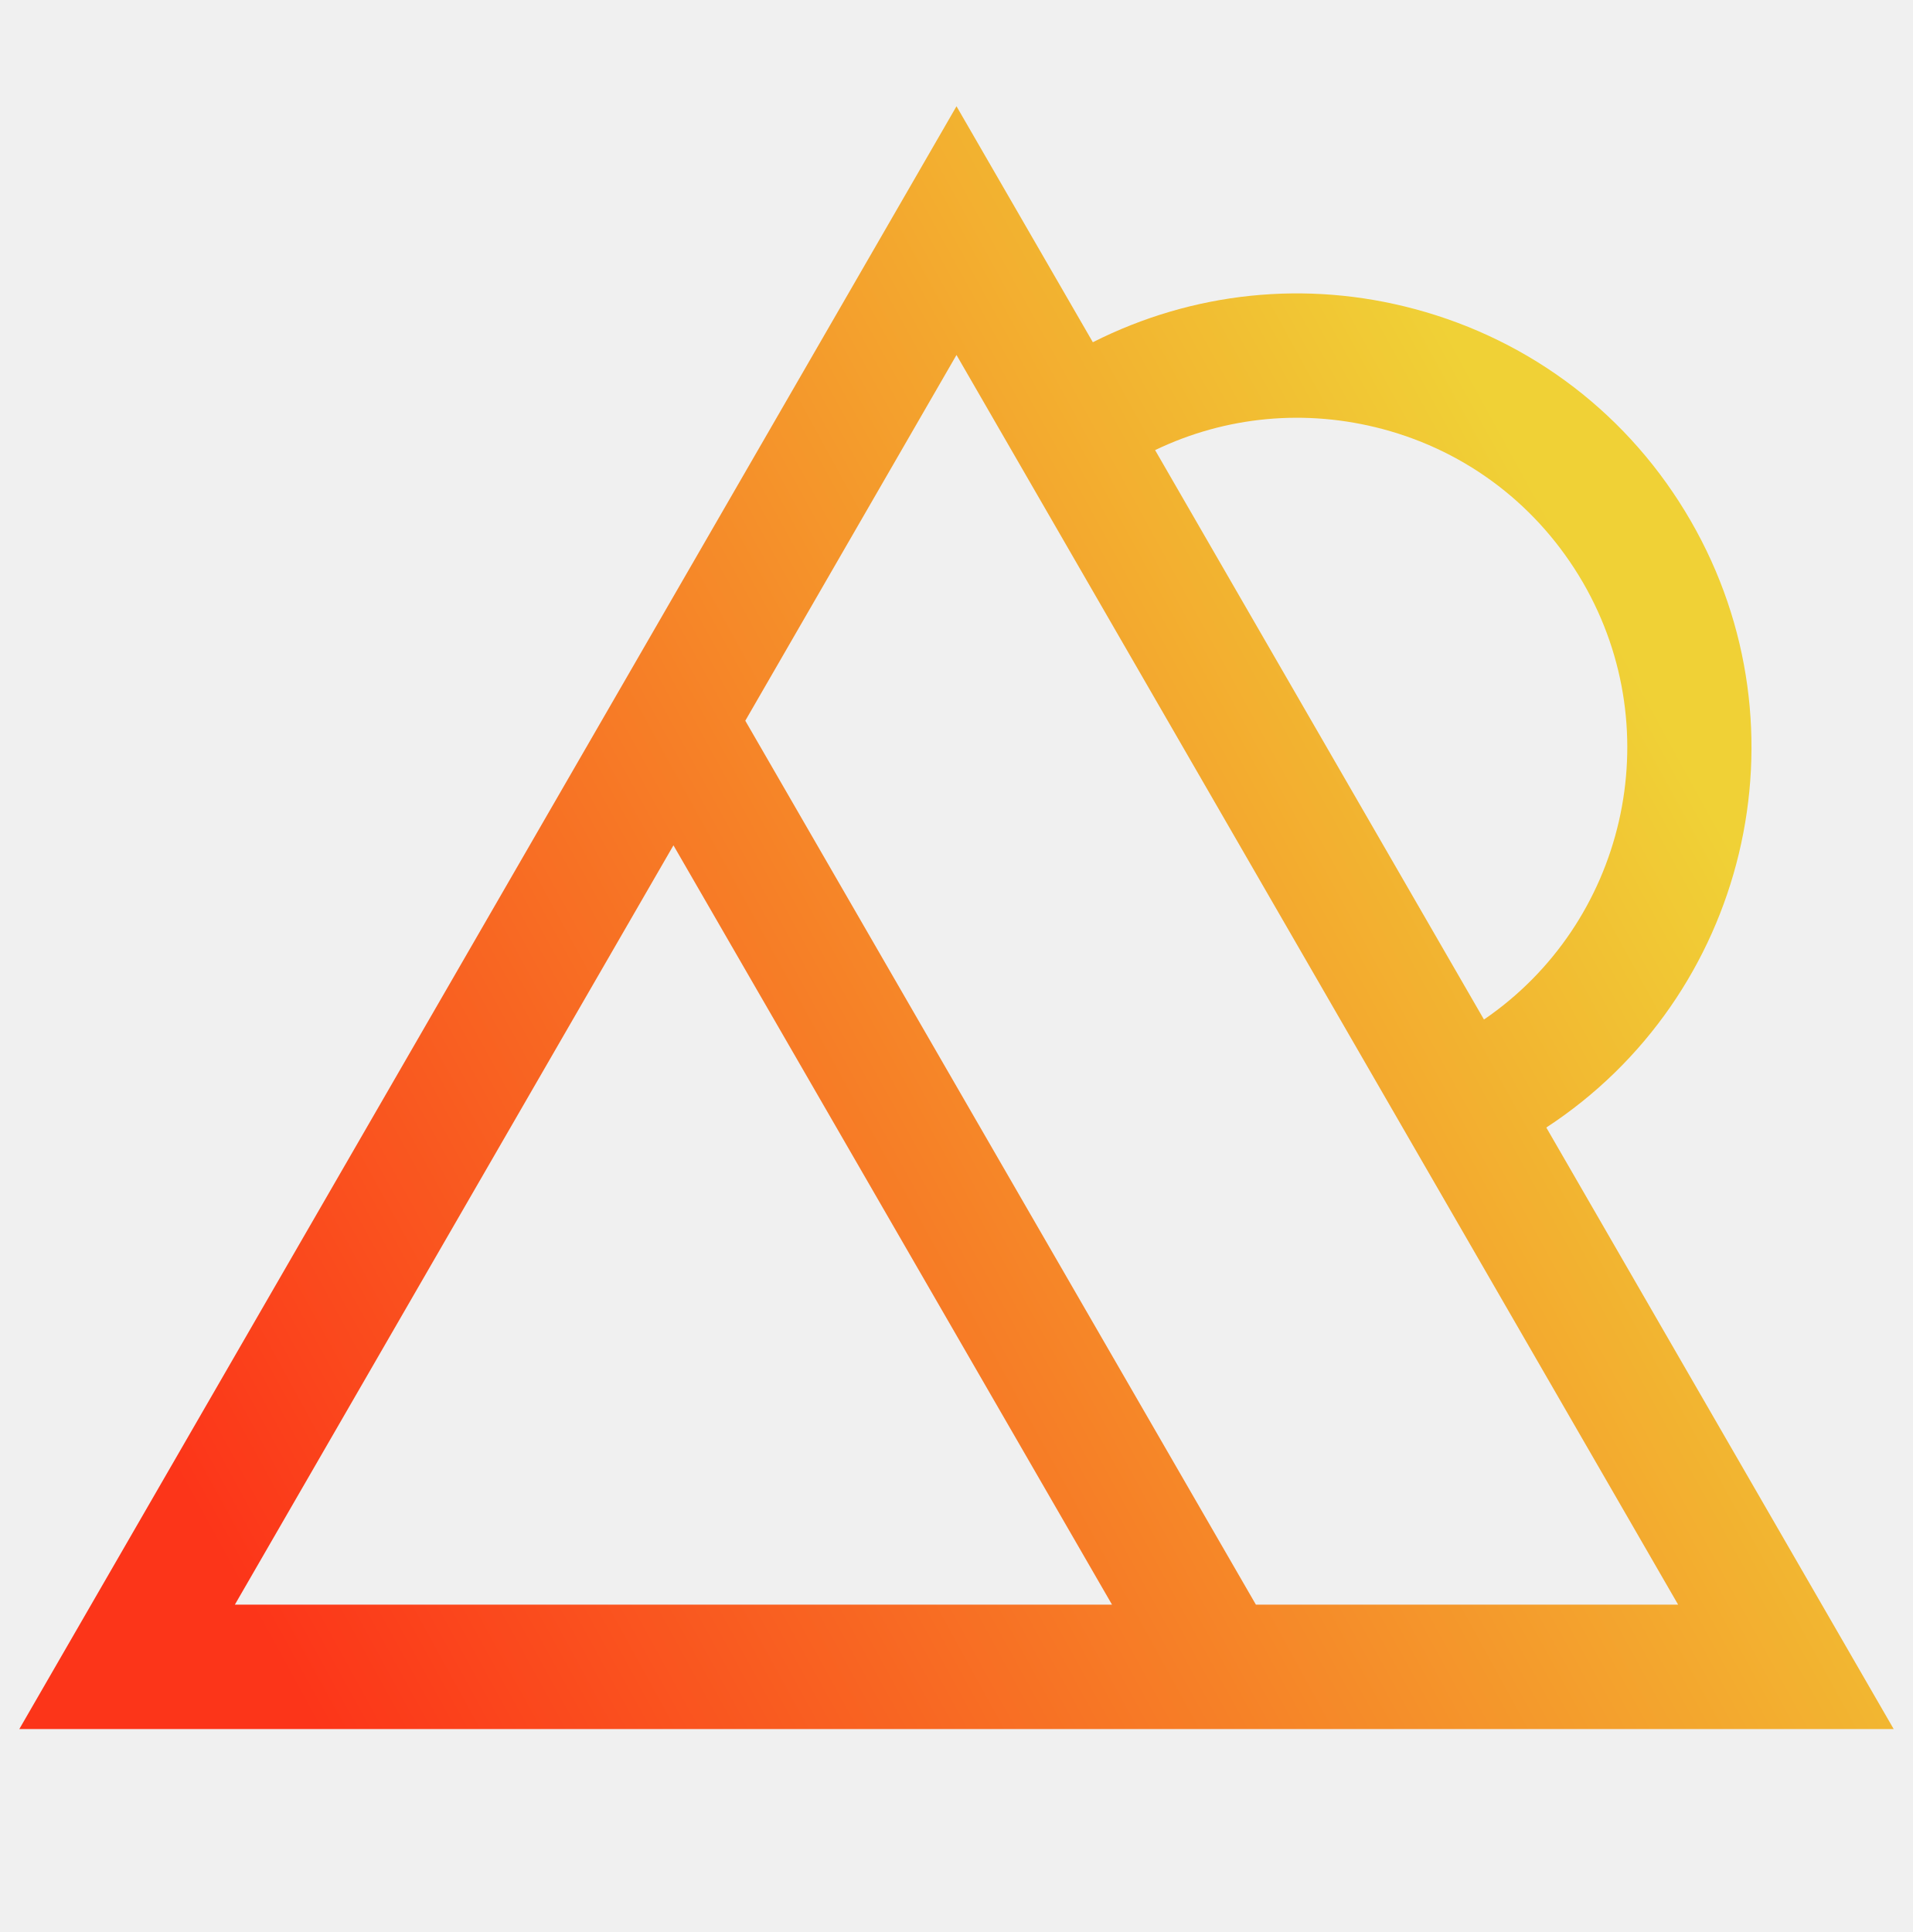
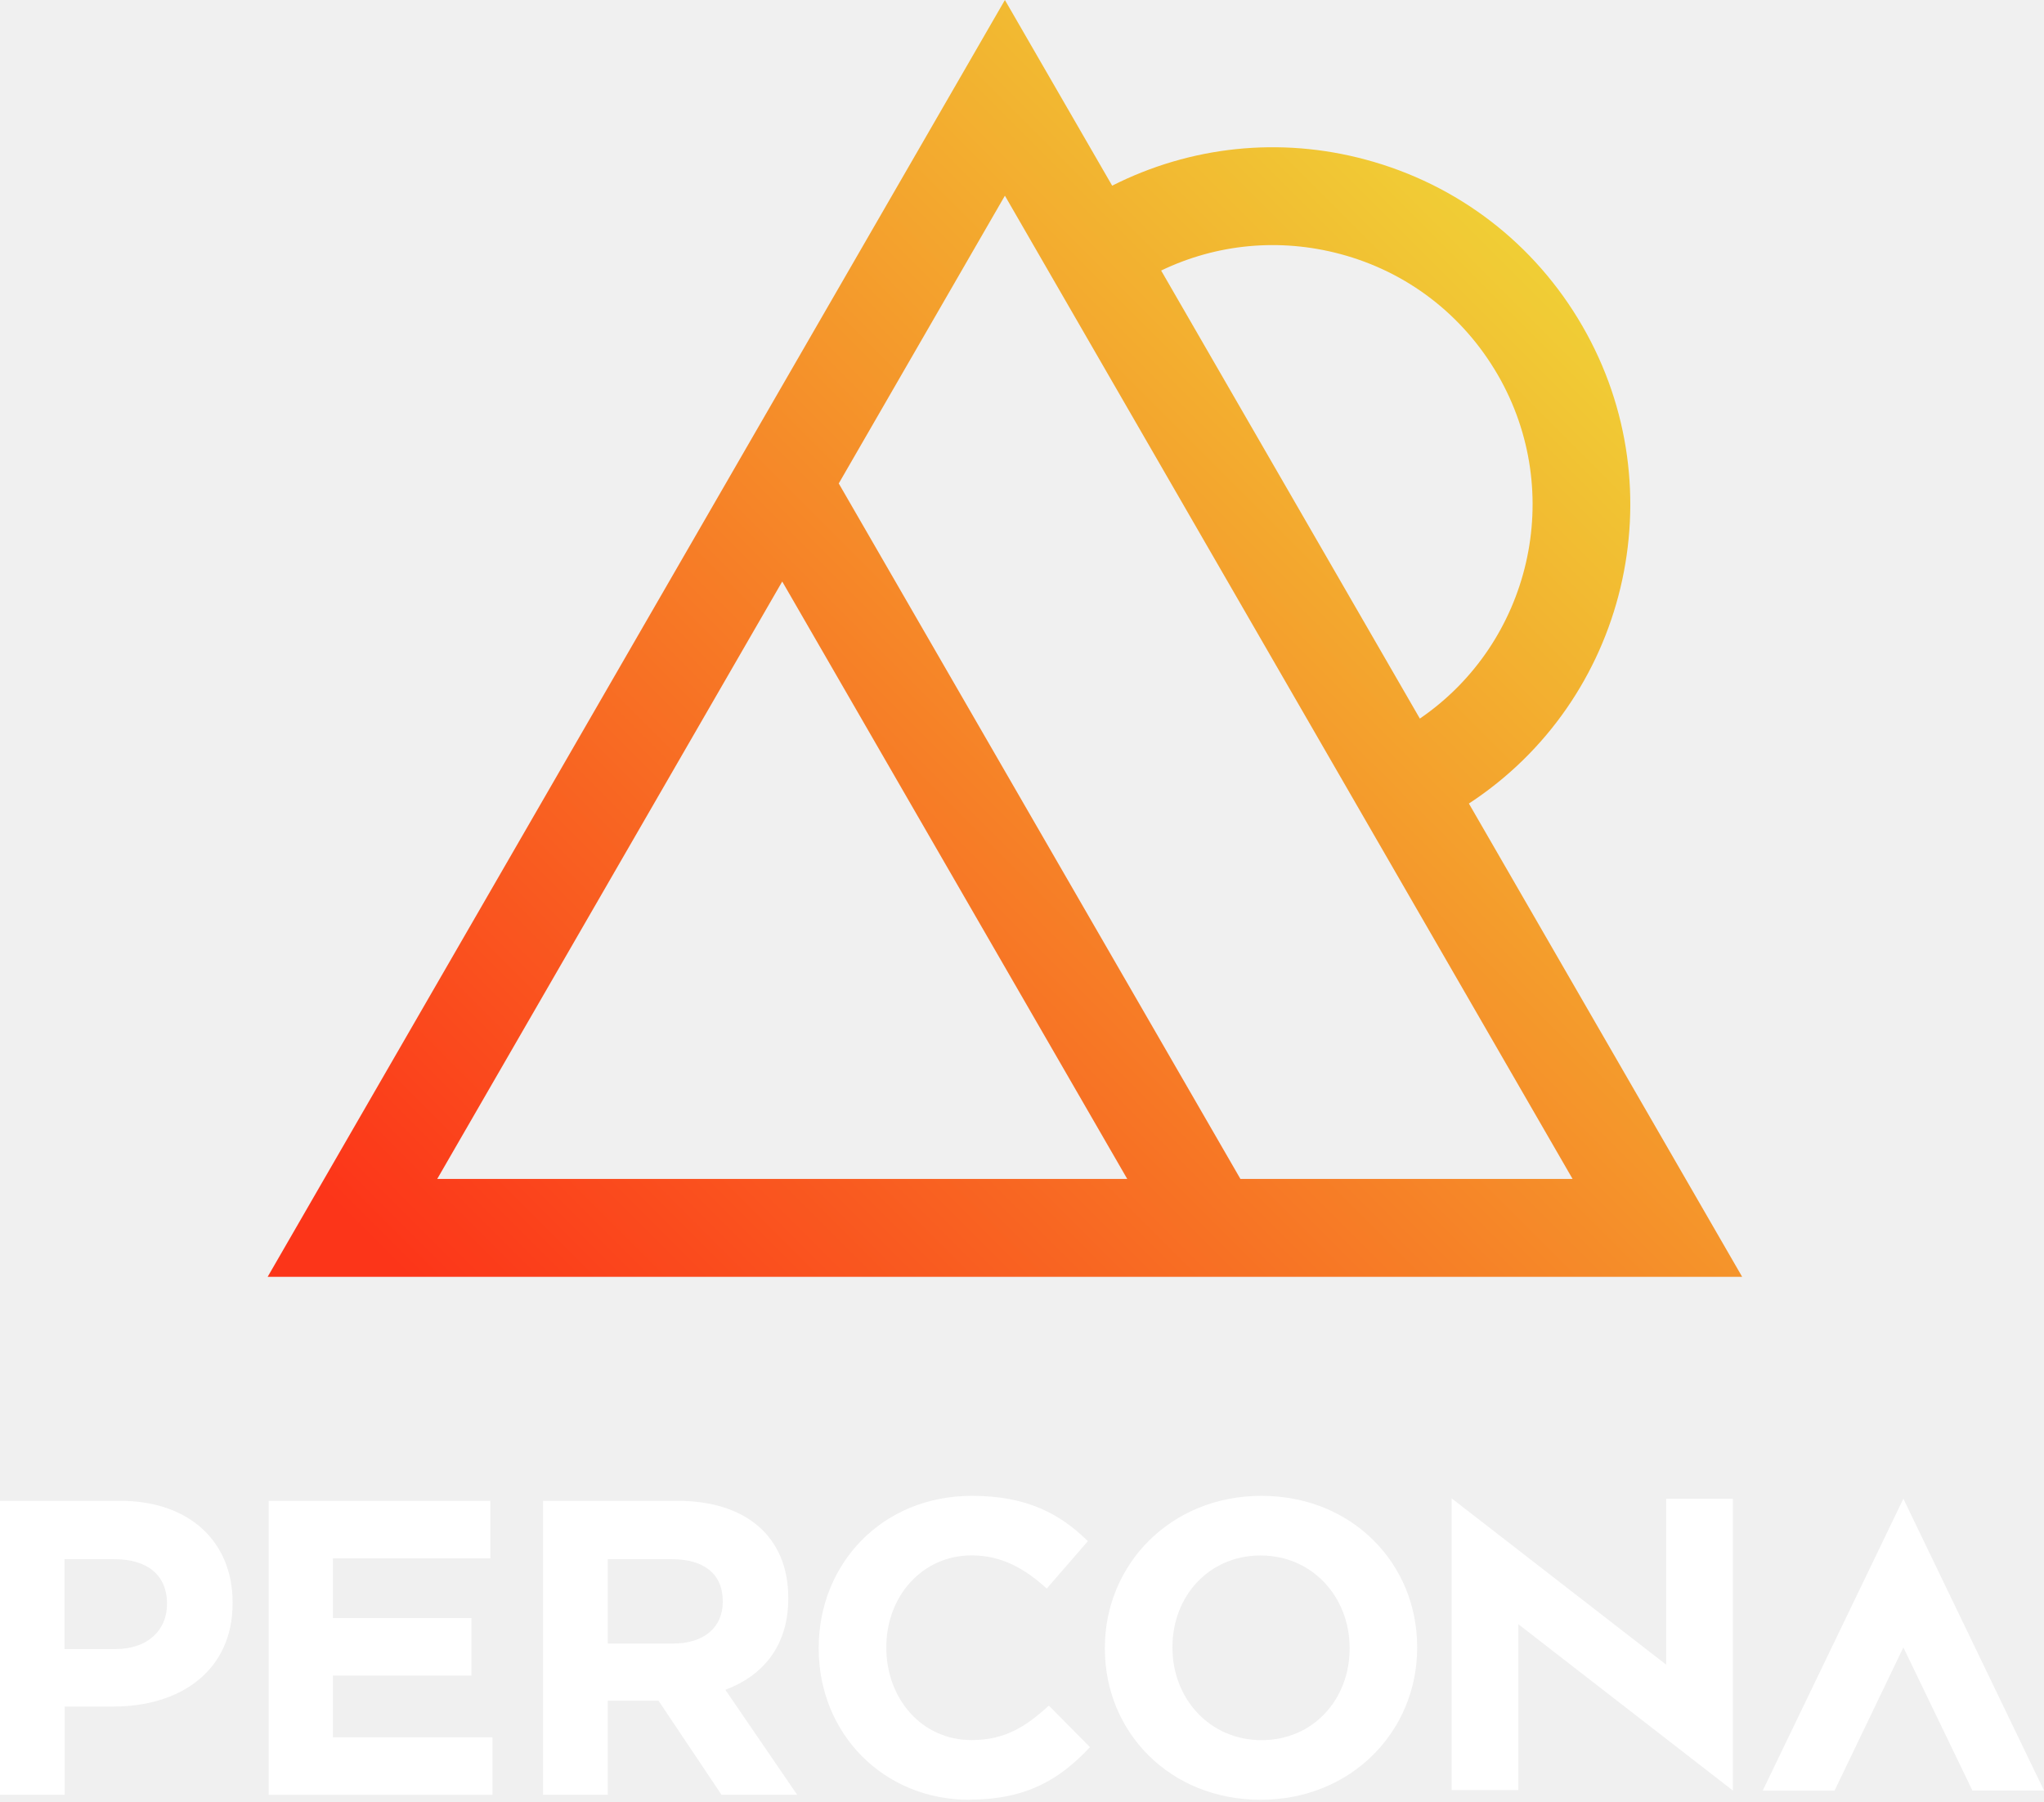
- <svg xmlns="http://www.w3.org/2000/svg" width="99" height="100" viewBox="0 0 99 100" fill="none">
-   <path d="M80.023 58.361C90.371 51.597 93.757 37.8 87.495 26.956C84.357 21.517 79.285 17.622 73.217 15.996C67.596 14.486 61.724 15.104 56.556 17.714L49.5 5.5L34.853 30.867L1 89.495H98L80.023 58.361ZM71.558 22.209C75.969 23.384 79.639 26.216 81.925 30.16C86.418 37.933 84.084 47.792 76.797 52.771L59.778 23.298C63.445 21.535 67.58 21.15 71.558 22.209ZM49.5 18.374L86.845 83.056H64.994L38.57 37.304L49.498 18.376L49.5 18.374ZM12.155 83.056L34.852 43.754L57.548 83.056H12.155Z" fill="url(#paint0_linear_12901_82172)" />
+ <svg xmlns="http://www.w3.org/2000/svg" width="650" height="573" viewBox="0 0 650 573" fill="none">
+   <path d="M467.114 255.528C517.134 222.832 533.501 156.138 503.23 103.72C488.063 77.428 463.545 58.598 434.213 50.736C407.038 43.44 378.654 46.423 353.672 59.044L319.563 0L248.762 122.624L85.114 406.034H554.012L467.114 255.528ZM426.193 80.774C447.513 86.452 465.255 100.142 476.306 119.204C498.026 156.78 486.743 204.439 451.519 228.51L369.249 86.034C386.972 77.511 406.964 75.653 426.193 80.774ZM319.563 62.232L500.089 374.909H394.463L266.727 153.74L319.554 62.242L319.563 62.232ZM139.038 374.909L248.753 184.922L358.468 374.909H139.038Z" fill="url(#paint0_linear_7_1519)" />
+   <path d="M36.172 542.696H20.558V570.726H0V477.266H38.189C60.485 477.266 73.971 490.473 73.971 509.572V509.832C73.971 531.459 57.148 542.677 36.191 542.677L36.163 542.705L36.172 542.696ZM53.115 509.981C53.115 500.761 46.711 495.826 36.423 495.826H20.53V524.396H36.813C47.102 524.396 53.096 518.252 53.096 510.241V509.981H53.124H53.115Z" fill="white" />
+   <path d="M85.439 570.726V477.266H155.934V495.566H105.867V514.535H149.921V532.835H105.867V552.463H156.603V570.763H85.439V570.717V570.726Z" fill="white" />
+   <path d="M229.43 570.726L209.411 540.827H193.258V570.726H172.7V477.266H215.424C237.46 477.266 250.676 488.884 250.676 508.113V508.373C250.676 523.448 242.535 532.946 230.657 537.351L253.492 570.735H229.43V570.726ZM229.839 509.191C229.839 500.389 223.696 495.826 213.686 495.826H193.258V522.648H214.095C224.105 522.648 229.839 517.295 229.839 509.442V509.182V509.191Z" fill="white" />
+   <path d="M308.271 572.334C280.779 572.334 260.351 551.116 260.351 524.266V524.005C260.351 497.434 280.37 475.677 309.089 475.677C326.701 475.677 337.268 481.541 345.948 490.092L332.872 505.166C325.65 498.614 318.336 494.618 308.968 494.618C293.224 494.618 281.857 507.694 281.857 523.726V523.987C281.857 540.009 292.945 553.346 308.968 553.346C319.646 553.346 326.199 549.071 333.541 542.389L346.617 555.595C336.989 565.884 326.319 572.287 308.299 572.287L308.271 572.343V572.334Z" fill="white" />
+   <path d="M400.876 572.334C372.027 572.334 351.348 550.828 351.348 524.266V524.005C351.348 497.434 372.316 475.677 401.136 475.677C429.957 475.677 450.663 497.183 450.663 523.745V524.005C450.663 550.577 429.696 572.334 400.876 572.334ZM429.185 524.005C429.185 507.983 417.438 494.646 400.876 494.646C384.314 494.646 372.845 507.722 372.845 523.754V524.015C372.845 540.037 384.593 553.374 401.155 553.374C417.716 553.374 429.185 540.298 429.185 524.266V524.005Z" fill="white" />
+   <path d="M551.057 476.597V569.388L482.839 516.505V569.239H461.621V476.476L529.839 529.359V476.606H551.066L551.057 476.597Z" fill="white" />
+   <path d="M560.564 569.388L605.277 476.597L650 569.388H627.165V569.258L605.277 523.875L583.399 569.416H560.564V569.388Z" fill="white" />
  <defs>
-     <linearGradient id="paint0_linear_12901_82172" x1="12.649" y1="82.722" x2="88.245" y2="41.266" gradientUnits="userSpaceOnUse">
+     <linearGradient id="paint0_linear_7_1519" x1="138" y1="415" x2="486" y2="67" gradientUnits="userSpaceOnUse">
      <stop stop-color="#FC3519" />
      <stop offset="1" stop-color="#F0D136" />
    </linearGradient>
  </defs>
</svg>
